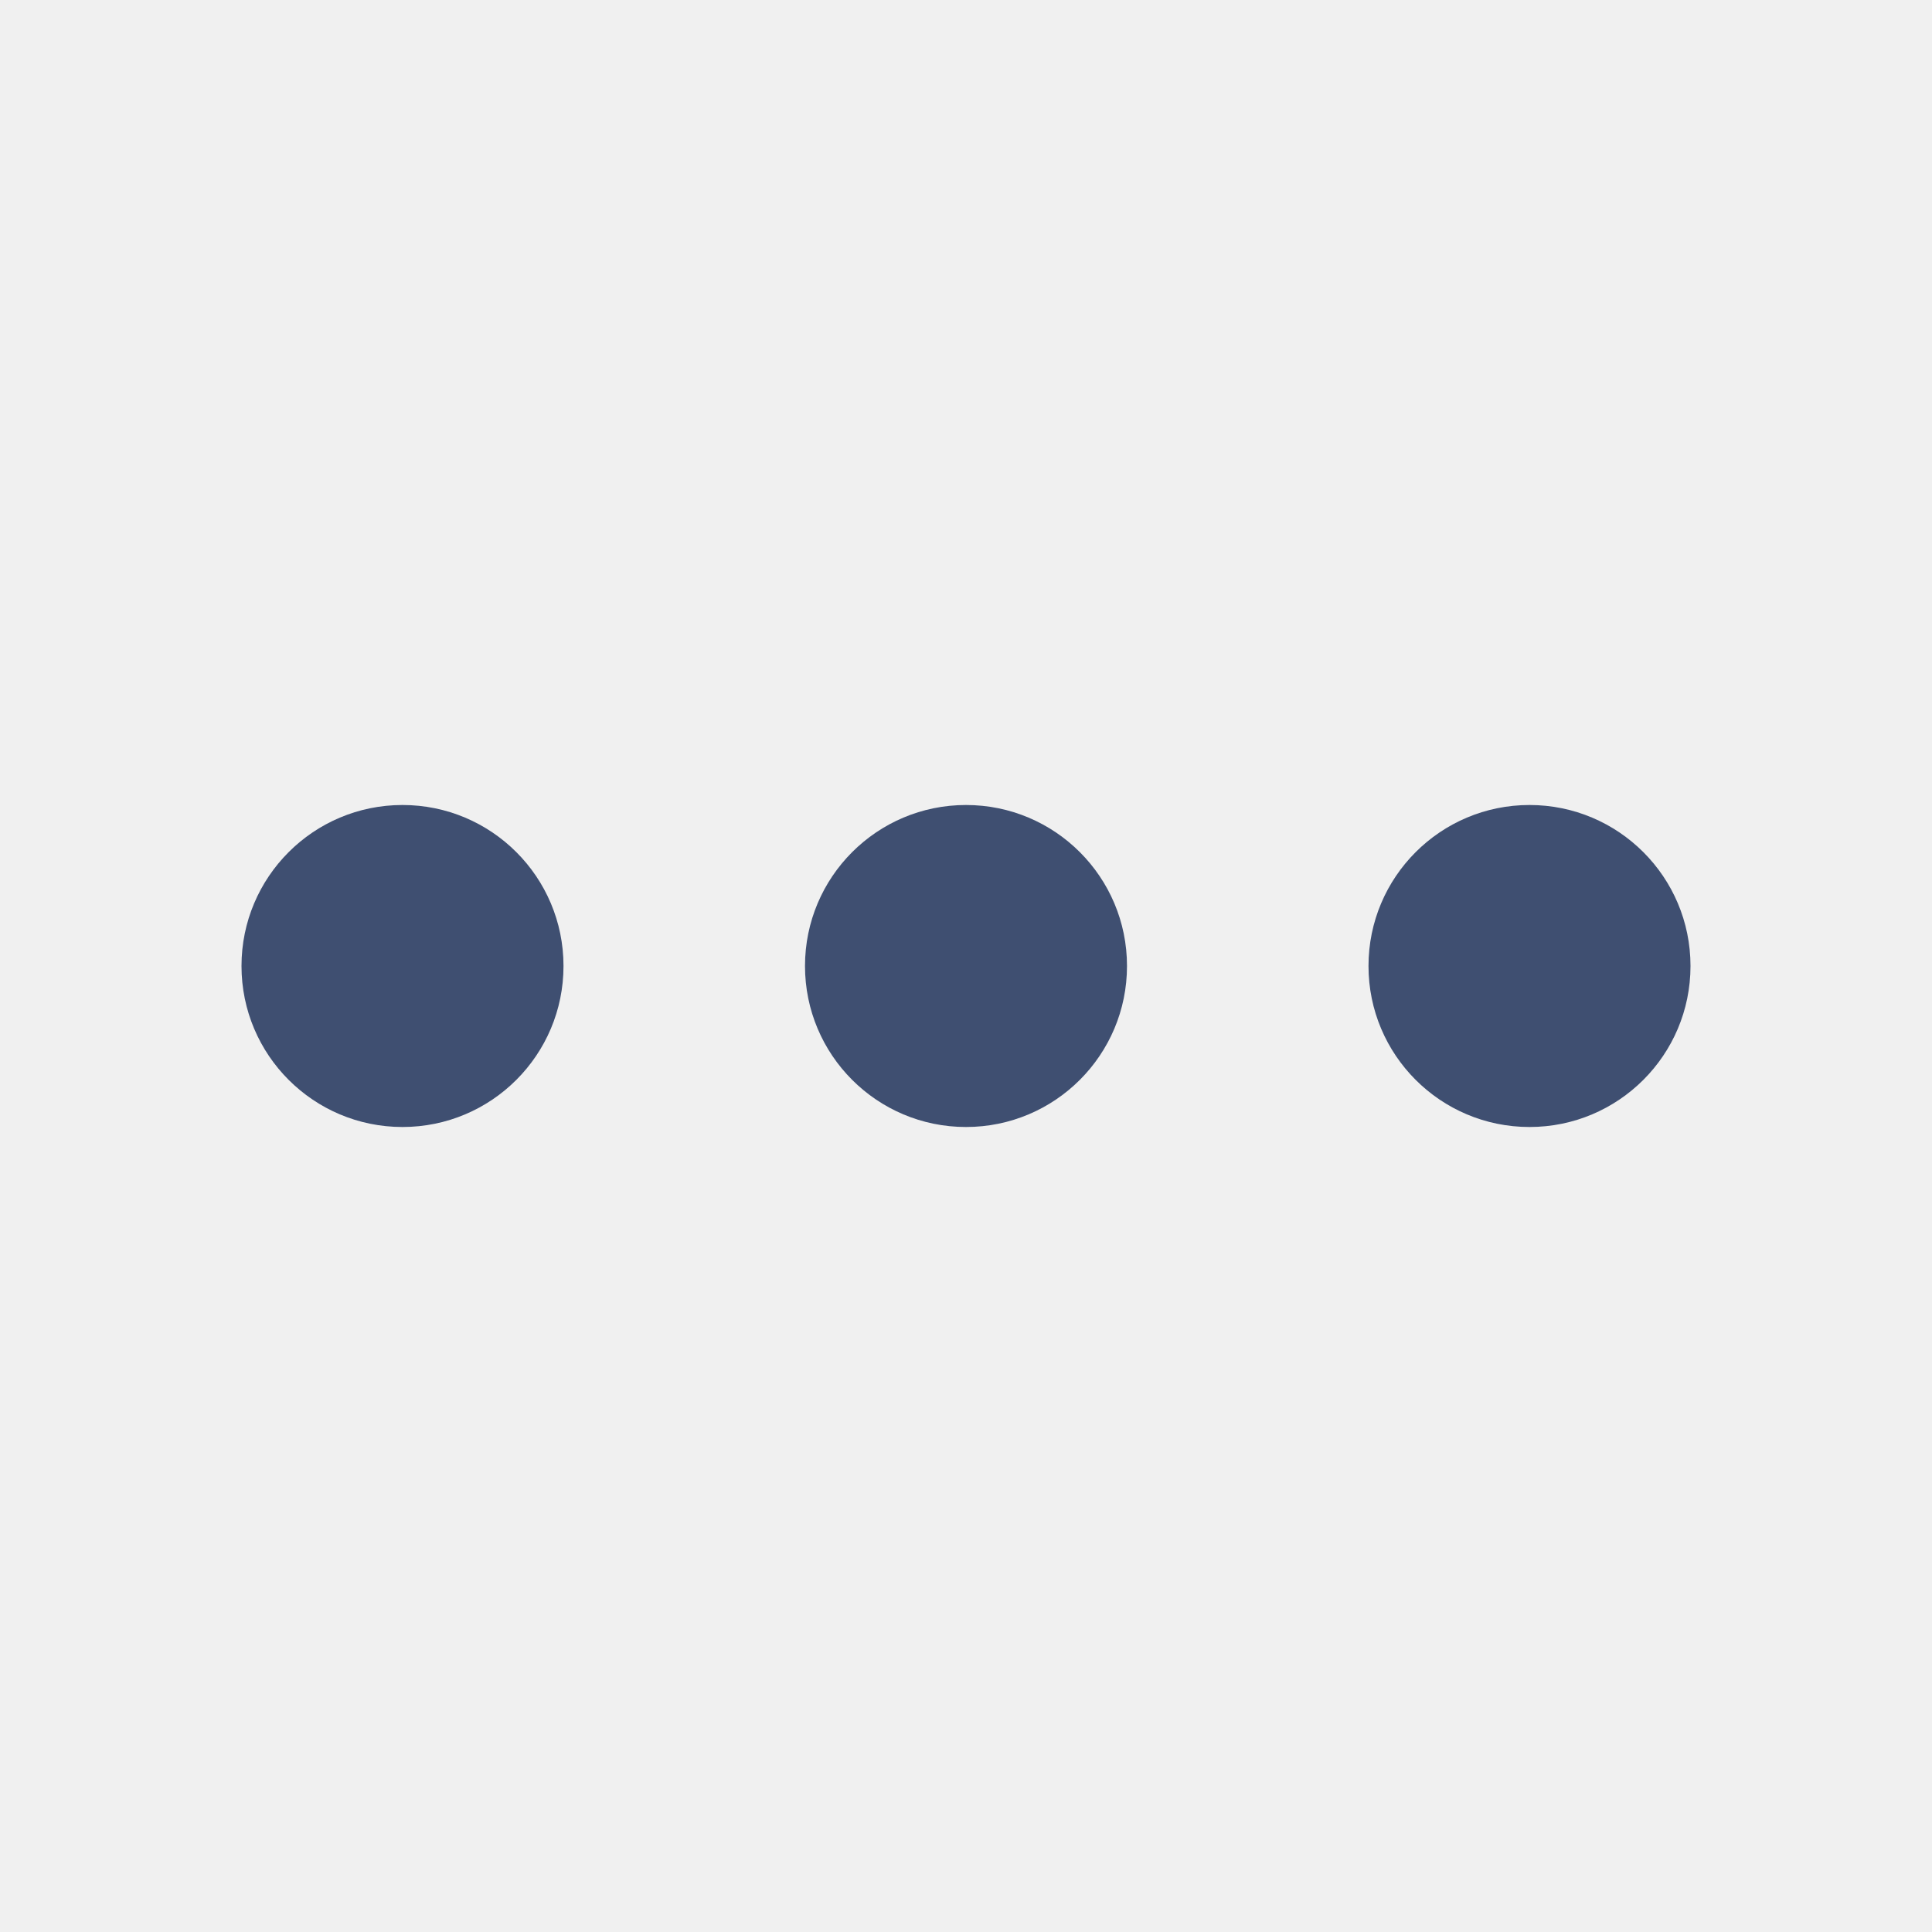
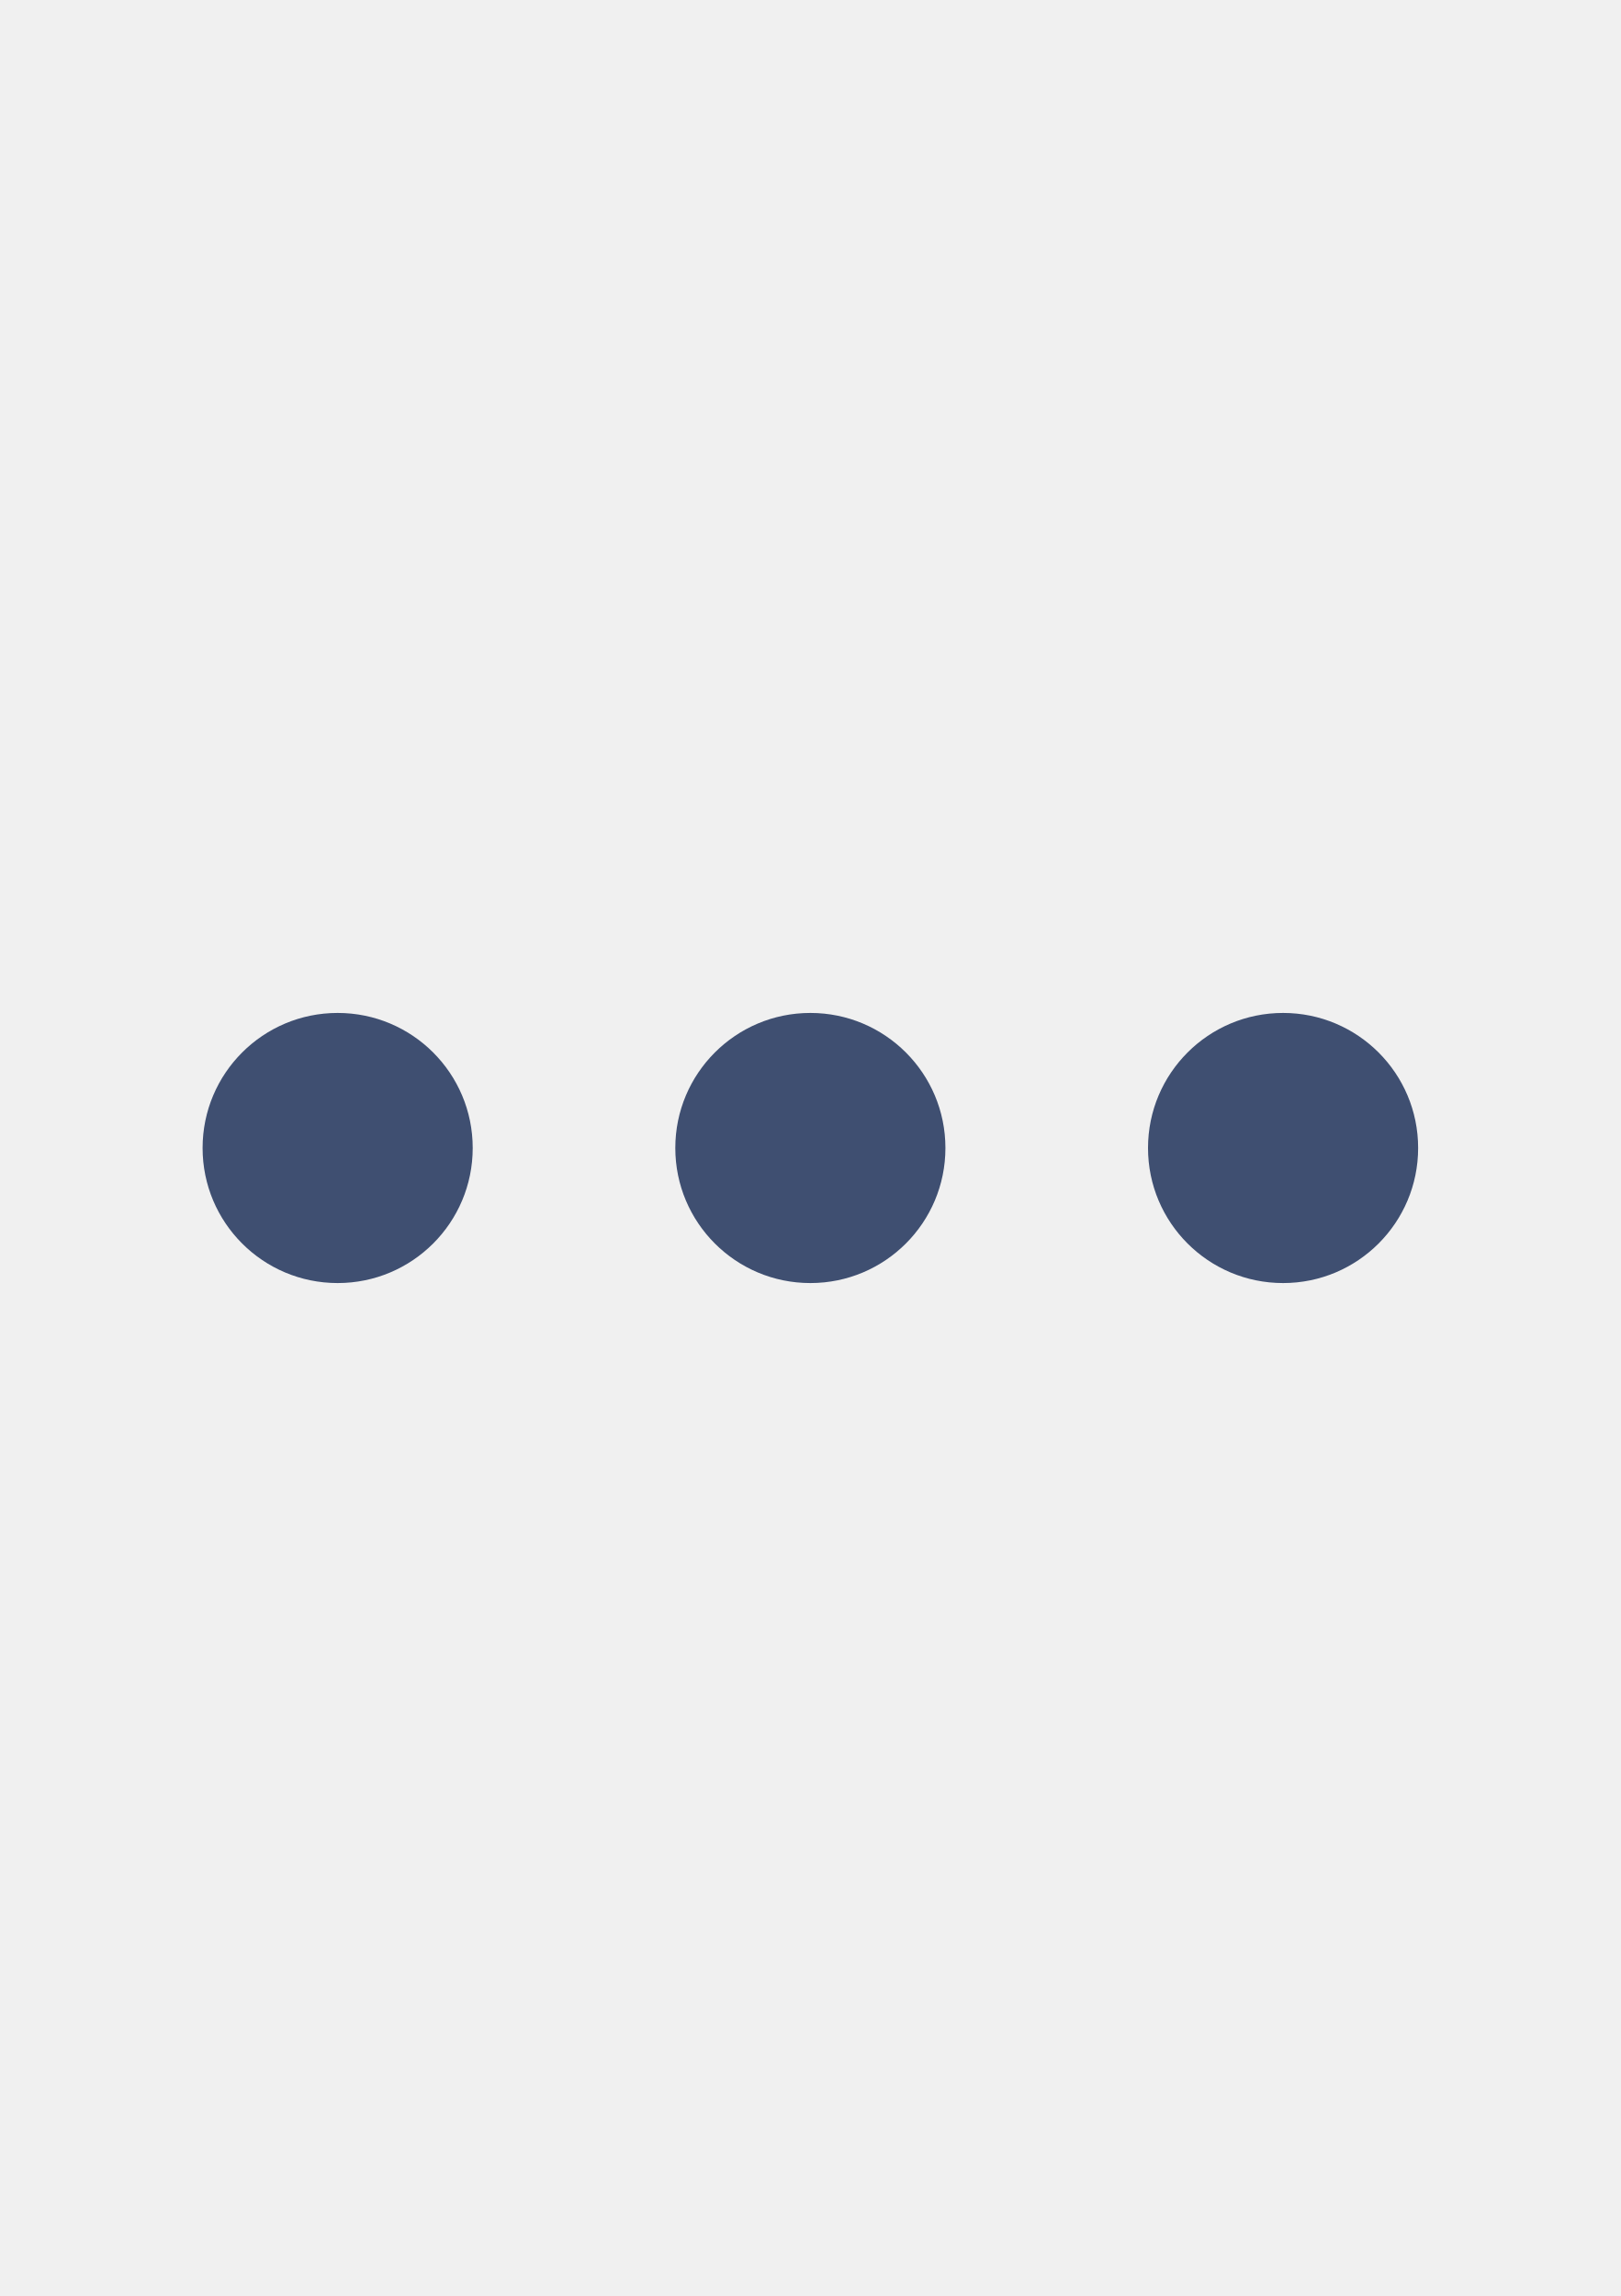
- <svg xmlns="http://www.w3.org/2000/svg" xmlns:xlink="http://www.w3.org/1999/xlink" width="24px" height="24px" viewBox="0 0 24 24" version="1.1">
+ <svg xmlns="http://www.w3.org/2000/svg" xmlns:xlink="http://www.w3.org/1999/xlink" width="24px" height="34px" viewBox="0 0 24 24" version="1.1">
  <defs>
    <path d="M5,14 C3.895,14 3,13.105 3,12 C3,10.895 3.895,10 5,10 C6.105,10 7,10.895 7,12 C7,13.105 6.105,14 5,14 Z M12,14 C10.895,14 10,13.105 10,12 C10,10.895 10.895,10 12,10 C13.105,10 14,10.895 14,12 C14,13.105 13.105,14 12,14 Z M19,14 C17.895,14 17,13.105 17,12 C17,10.895 17.895,10 19,10 C20.105,10 21,10.895 21,12 C21,13.105 20.105,14 19,14 Z" id="path-1" />
  </defs>
  <g id="Symbols" stroke="none" stroke-width="1" fill="none" fill-rule="evenodd">
    <g id="icon/20px/more">
      <mask id="mask-2" fill="white">
        <use xlink:href="#path-1" />
      </mask>
      <use id="more" fill="#3F4F71" xlink:href="#path-1" />
    </g>
  </g>
</svg>
